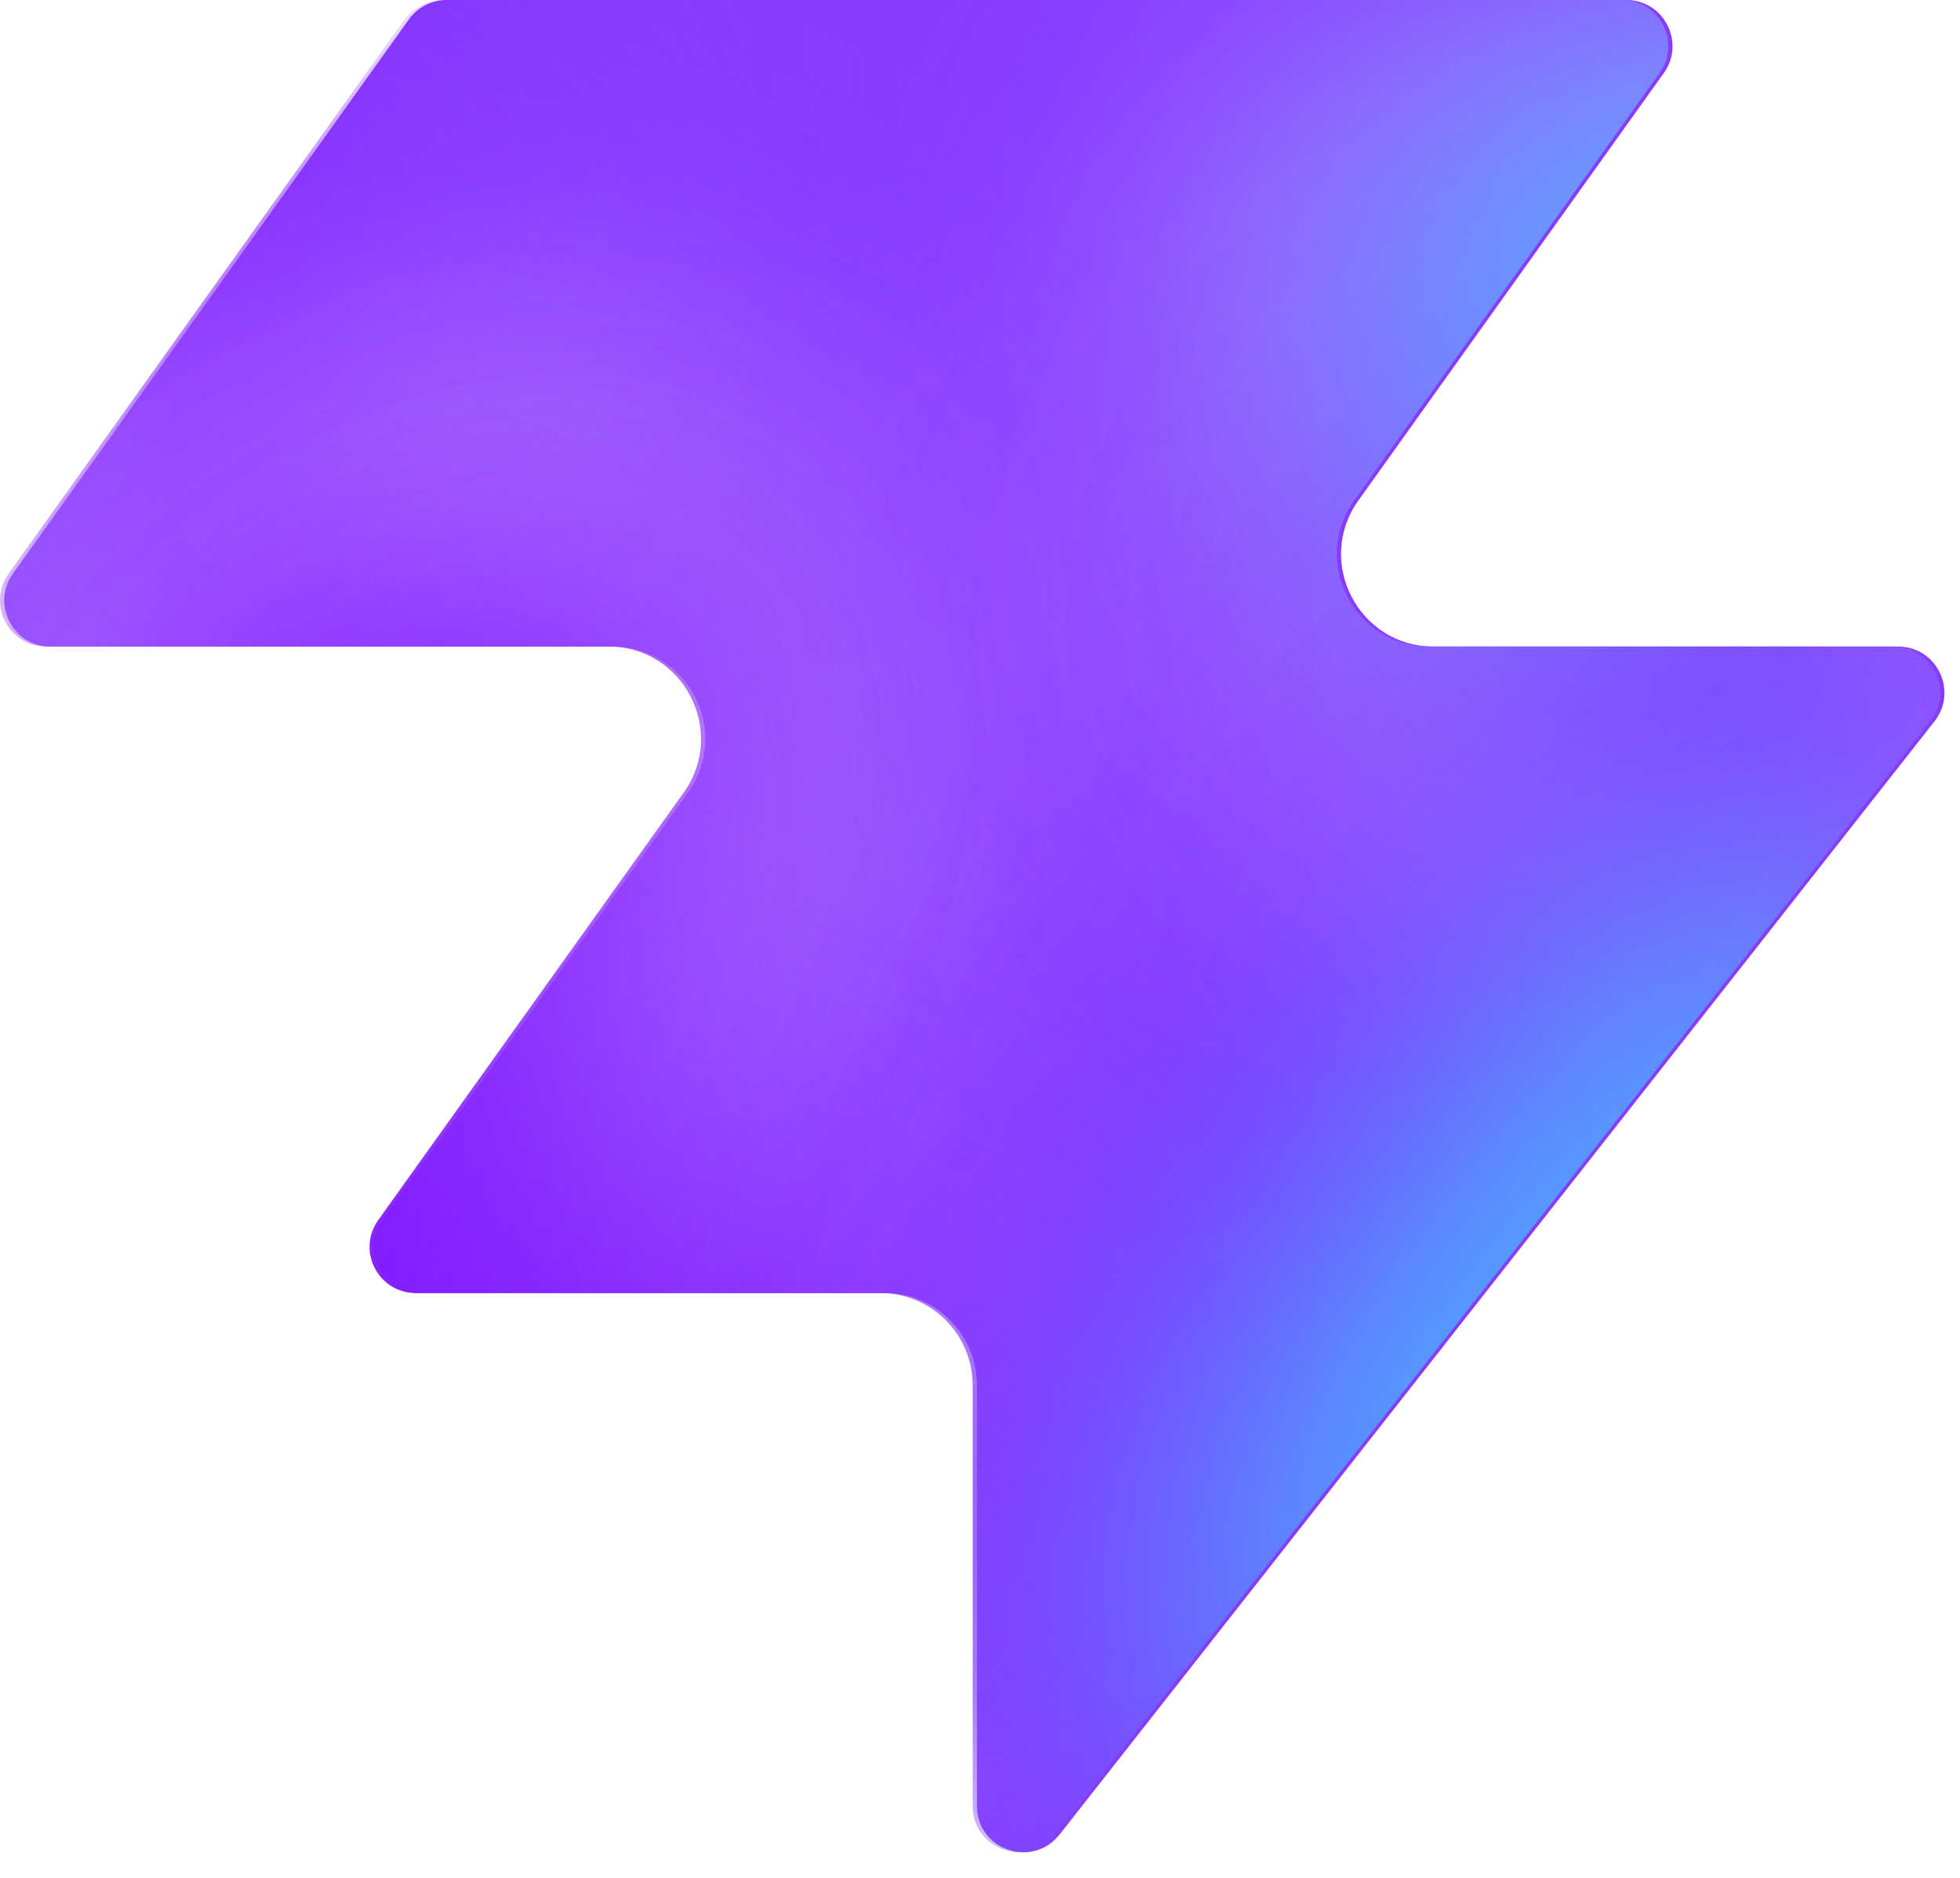
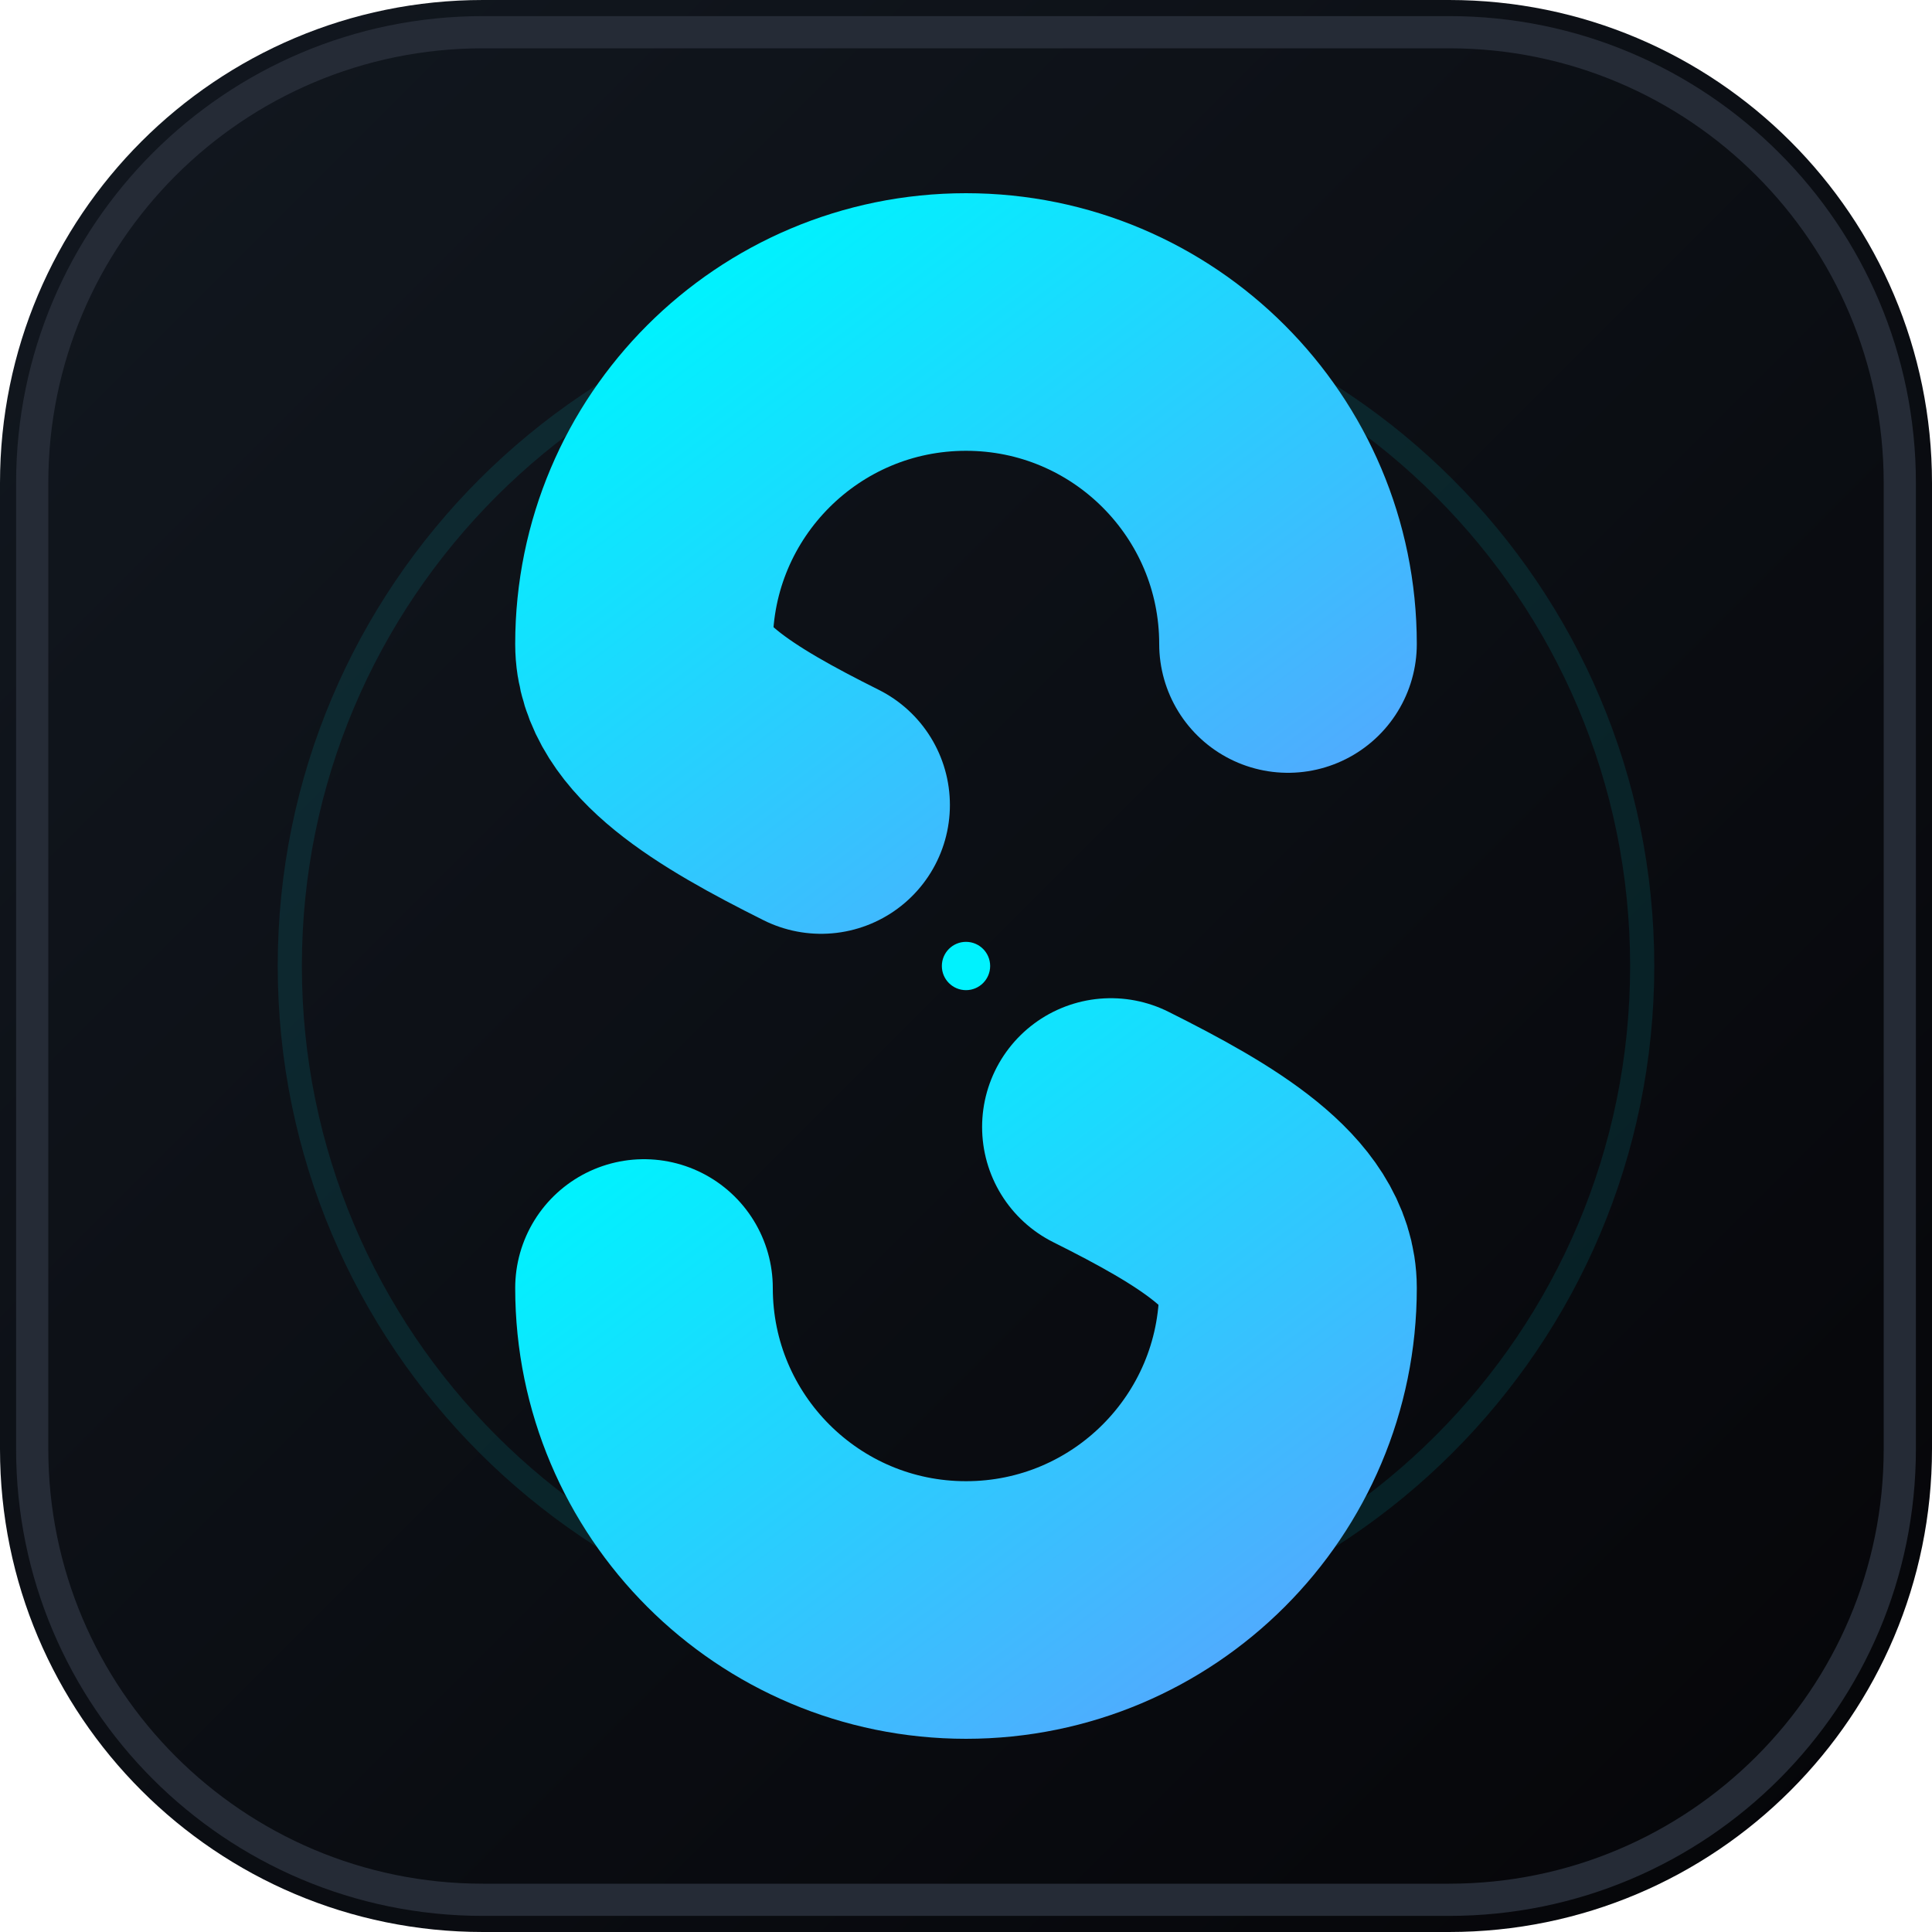
- <svg xmlns="http://www.w3.org/2000/svg" width="48" height="46" fill="none" viewBox="0 0 48 46">
-   <path fill="#863bff" d="M25.946 44.938c-.664.845-2.021.375-2.021-.698V33.937a2.26 2.26 0 0 0-2.262-2.262H10.287c-.92 0-1.456-1.04-.92-1.788l7.48-10.471c1.07-1.497 0-3.578-1.842-3.578H1.237c-.92 0-1.456-1.04-.92-1.788L10.013.474c.214-.297.556-.474.92-.474h28.894c.92 0 1.456 1.04.92 1.788l-7.48 10.471c-1.07 1.498 0 3.579 1.842 3.579h11.377c.943 0 1.473 1.088.89 1.83L25.947 44.94z" style="fill:#863bff;fill:color(display-p3 .525 .23 1);fill-opacity:1" />
-   <mask id="a" width="48" height="46" x="0" y="0" maskUnits="userSpaceOnUse" style="mask-type:alpha">
-     <path fill="#000" d="M25.842 44.938c-.664.844-2.021.375-2.021-.698V33.937a2.26 2.26 0 0 0-2.262-2.262H10.183c-.92 0-1.456-1.04-.92-1.788l7.48-10.471c1.07-1.498 0-3.579-1.842-3.579H1.133c-.92 0-1.456-1.04-.92-1.787L9.91.473c.214-.297.556-.474.92-.474h28.894c.92 0 1.456 1.04.92 1.788l-7.48 10.471c-1.07 1.498 0 3.578 1.842 3.578h11.377c.943 0 1.473 1.088.89 1.832L25.843 44.94z" style="fill:#000;fill-opacity:1" />
-   </mask>
-   <g mask="url(#a)">
-     <g filter="url(#b)">
-       <ellipse cx="5.508" cy="14.704" fill="#ede6ff" rx="5.508" ry="14.704" style="fill:#ede6ff;fill:color(display-p3 .927 .903 1);fill-opacity:1" transform="matrix(.00324 1 1 -.00324 -4.47 31.516)" />
-     </g>
-     <g filter="url(#c)">
-       <ellipse cx="10.399" cy="29.851" fill="#ede6ff" rx="10.399" ry="29.851" style="fill:#ede6ff;fill:color(display-p3 .927 .903 1);fill-opacity:1" transform="matrix(.00324 1 1 -.00324 -39.328 7.883)" />
-     </g>
-     <g filter="url(#d)">
-       <ellipse cx="5.508" cy="30.487" fill="#7e14ff" rx="5.508" ry="30.487" style="fill:#7e14ff;fill:color(display-p3 .492 .077 1);fill-opacity:1" transform="rotate(89.814 -25.913 -14.639)scale(1 -1)" />
-     </g>
-     <g filter="url(#e)">
-       <ellipse cx="5.508" cy="30.599" fill="#7e14ff" rx="5.508" ry="30.599" style="fill:#7e14ff;fill:color(display-p3 .492 .077 1);fill-opacity:1" transform="rotate(89.814 -32.644 -3.334)scale(1 -1)" />
-     </g>
-     <g filter="url(#f)">
-       <ellipse cx="5.508" cy="30.599" fill="#7e14ff" rx="5.508" ry="30.599" style="fill:#7e14ff;fill:color(display-p3 .492 .077 1);fill-opacity:1" transform="matrix(.00324 1 1 -.00324 -34.34 30.47)" />
-     </g>
-     <g filter="url(#g)">
-       <ellipse cx="14.072" cy="22.078" fill="#ede6ff" rx="14.072" ry="22.078" style="fill:#ede6ff;fill:color(display-p3 .927 .903 1);fill-opacity:1" transform="rotate(93.35 24.506 48.493)scale(-1 1)" />
-     </g>
-     <g filter="url(#h)">
-       <ellipse cx="3.47" cy="21.501" fill="#7e14ff" rx="3.47" ry="21.501" style="fill:#7e14ff;fill:color(display-p3 .492 .077 1);fill-opacity:1" transform="rotate(89.009 28.708 47.59)scale(-1 1)" />
-     </g>
-     <g filter="url(#i)">
-       <ellipse cx="3.47" cy="21.501" fill="#7e14ff" rx="3.47" ry="21.501" style="fill:#7e14ff;fill:color(display-p3 .492 .077 1);fill-opacity:1" transform="rotate(89.009 28.708 47.59)scale(-1 1)" />
-     </g>
-     <g filter="url(#j)">
-       <ellipse cx=".387" cy="8.972" fill="#7e14ff" rx="4.407" ry="29.108" style="fill:#7e14ff;fill:color(display-p3 .492 .077 1);fill-opacity:1" transform="rotate(39.51 .387 8.972)" />
-     </g>
-     <g filter="url(#k)">
-       <ellipse cx="47.523" cy="-6.092" fill="#7e14ff" rx="4.407" ry="29.108" style="fill:#7e14ff;fill:color(display-p3 .492 .077 1);fill-opacity:1" transform="rotate(37.892 47.523 -6.092)" />
-     </g>
-     <g filter="url(#l)">
-       <ellipse cx="41.412" cy="6.333" fill="#47bfff" rx="5.971" ry="9.665" style="fill:#47bfff;fill:color(display-p3 .28 .748 1);fill-opacity:1" transform="rotate(37.892 41.412 6.333)" />
-     </g>
-     <g filter="url(#m)">
-       <ellipse cx="-1.879" cy="38.332" fill="#7e14ff" rx="4.407" ry="29.108" style="fill:#7e14ff;fill:color(display-p3 .492 .077 1);fill-opacity:1" transform="rotate(37.892 -1.88 38.332)" />
-     </g>
-     <g filter="url(#n)">
-       <ellipse cx="-1.879" cy="38.332" fill="#7e14ff" rx="4.407" ry="29.108" style="fill:#7e14ff;fill:color(display-p3 .492 .077 1);fill-opacity:1" transform="rotate(37.892 -1.88 38.332)" />
-     </g>
-     <g filter="url(#o)">
-       <ellipse cx="35.651" cy="29.907" fill="#7e14ff" rx="4.407" ry="29.108" style="fill:#7e14ff;fill:color(display-p3 .492 .077 1);fill-opacity:1" transform="rotate(37.892 35.651 29.907)" />
-     </g>
-     <g filter="url(#p)">
-       <ellipse cx="38.418" cy="32.4" fill="#47bfff" rx="5.971" ry="15.297" style="fill:#47bfff;fill:color(display-p3 .28 .748 1);fill-opacity:1" transform="rotate(37.892 38.418 32.4)" />
-     </g>
+ <svg xmlns="http://www.w3.org/2000/svg" viewBox="0 0 120 120">
+   <defs>
+     <linearGradient id="neon" x1="0%" y1="0%" x2="100%" y2="100%">
+       <stop offset="0%" stop-color="#00f2fe" />
+       <stop offset="100%" stop-color="#4facfe" />
+     </linearGradient>
+     <linearGradient id="bg" x1="0%" y1="0%" x2="100%" y2="100%">
+       <stop offset="0%" stop-color="#121820" />
+       <stop offset="100%" stop-color="#050508" />
+     </linearGradient>
+   </defs>
+   <rect width="120" height="120" rx="30" fill="url(#bg)" />
+   <rect x="2" y="2" width="116" height="116" rx="28" fill="none" stroke="#252b36" stroke-width="2" />
+   <circle cx="60" cy="60" r="42" fill="none" stroke="#00f2fe" stroke-width="1.5" opacity="0.1" />
+   <g fill="none" stroke="url(#neon)" stroke-width="16" stroke-linecap="round">
+     <path d="M 80,40               A 20,20 0 0,0 40,40               C 40,44 45,47 51,50" />
+     <path d="M 69,70               C 75,73 80,76 80,80               A 20,20 0 0,1 40,80" />
  </g>
-   <defs>
-     <filter id="b" width="60.045" height="41.654" x="-19.77" y="16.149" color-interpolation-filters="sRGB" filterUnits="userSpaceOnUse">
-       <feFlood flood-opacity="0" result="BackgroundImageFix" />
-       <feBlend in="SourceGraphic" in2="BackgroundImageFix" result="shape" />
-       <feGaussianBlur result="effect1_foregroundBlur_2002_17158" stdDeviation="7.659" />
-     </filter>
-     <filter id="c" width="90.34" height="51.437" x="-54.613" y="-7.533" color-interpolation-filters="sRGB" filterUnits="userSpaceOnUse">
-       <feFlood flood-opacity="0" result="BackgroundImageFix" />
-       <feBlend in="SourceGraphic" in2="BackgroundImageFix" result="shape" />
-       <feGaussianBlur result="effect1_foregroundBlur_2002_17158" stdDeviation="7.659" />
-     </filter>
-     <filter id="d" width="79.355" height="29.4" x="-49.64" y="2.03" color-interpolation-filters="sRGB" filterUnits="userSpaceOnUse">
-       <feFlood flood-opacity="0" result="BackgroundImageFix" />
-       <feBlend in="SourceGraphic" in2="BackgroundImageFix" result="shape" />
-       <feGaussianBlur result="effect1_foregroundBlur_2002_17158" stdDeviation="4.596" />
-     </filter>
-     <filter id="e" width="79.579" height="29.4" x="-45.045" y="20.029" color-interpolation-filters="sRGB" filterUnits="userSpaceOnUse">
-       <feFlood flood-opacity="0" result="BackgroundImageFix" />
-       <feBlend in="SourceGraphic" in2="BackgroundImageFix" result="shape" />
-       <feGaussianBlur result="effect1_foregroundBlur_2002_17158" stdDeviation="4.596" />
-     </filter>
-     <filter id="f" width="79.579" height="29.4" x="-43.513" y="21.178" color-interpolation-filters="sRGB" filterUnits="userSpaceOnUse">
-       <feFlood flood-opacity="0" result="BackgroundImageFix" />
-       <feBlend in="SourceGraphic" in2="BackgroundImageFix" result="shape" />
-       <feGaussianBlur result="effect1_foregroundBlur_2002_17158" stdDeviation="4.596" />
-     </filter>
-     <filter id="g" width="74.749" height="58.852" x="15.756" y="-17.901" color-interpolation-filters="sRGB" filterUnits="userSpaceOnUse">
-       <feFlood flood-opacity="0" result="BackgroundImageFix" />
-       <feBlend in="SourceGraphic" in2="BackgroundImageFix" result="shape" />
-       <feGaussianBlur result="effect1_foregroundBlur_2002_17158" stdDeviation="7.659" />
-     </filter>
-     <filter id="h" width="61.377" height="25.362" x="23.548" y="2.284" color-interpolation-filters="sRGB" filterUnits="userSpaceOnUse">
-       <feFlood flood-opacity="0" result="BackgroundImageFix" />
-       <feBlend in="SourceGraphic" in2="BackgroundImageFix" result="shape" />
-       <feGaussianBlur result="effect1_foregroundBlur_2002_17158" stdDeviation="4.596" />
-     </filter>
-     <filter id="i" width="61.377" height="25.362" x="23.548" y="2.284" color-interpolation-filters="sRGB" filterUnits="userSpaceOnUse">
-       <feFlood flood-opacity="0" result="BackgroundImageFix" />
-       <feBlend in="SourceGraphic" in2="BackgroundImageFix" result="shape" />
-       <feGaussianBlur result="effect1_foregroundBlur_2002_17158" stdDeviation="4.596" />
-     </filter>
-     <filter id="j" width="56.045" height="63.649" x="-27.636" y="-22.853" color-interpolation-filters="sRGB" filterUnits="userSpaceOnUse">
-       <feFlood flood-opacity="0" result="BackgroundImageFix" />
-       <feBlend in="SourceGraphic" in2="BackgroundImageFix" result="shape" />
-       <feGaussianBlur result="effect1_foregroundBlur_2002_17158" stdDeviation="4.596" />
-     </filter>
-     <filter id="k" width="54.814" height="64.646" x="20.116" y="-38.415" color-interpolation-filters="sRGB" filterUnits="userSpaceOnUse">
-       <feFlood flood-opacity="0" result="BackgroundImageFix" />
-       <feBlend in="SourceGraphic" in2="BackgroundImageFix" result="shape" />
-       <feGaussianBlur result="effect1_foregroundBlur_2002_17158" stdDeviation="4.596" />
-     </filter>
-     <filter id="l" width="33.541" height="35.313" x="24.641" y="-11.323" color-interpolation-filters="sRGB" filterUnits="userSpaceOnUse">
-       <feFlood flood-opacity="0" result="BackgroundImageFix" />
-       <feBlend in="SourceGraphic" in2="BackgroundImageFix" result="shape" />
-       <feGaussianBlur result="effect1_foregroundBlur_2002_17158" stdDeviation="4.596" />
-     </filter>
-     <filter id="m" width="54.814" height="64.646" x="-29.286" y="6.009" color-interpolation-filters="sRGB" filterUnits="userSpaceOnUse">
-       <feFlood flood-opacity="0" result="BackgroundImageFix" />
-       <feBlend in="SourceGraphic" in2="BackgroundImageFix" result="shape" />
-       <feGaussianBlur result="effect1_foregroundBlur_2002_17158" stdDeviation="4.596" />
-     </filter>
-     <filter id="n" width="54.814" height="64.646" x="-29.286" y="6.009" color-interpolation-filters="sRGB" filterUnits="userSpaceOnUse">
-       <feFlood flood-opacity="0" result="BackgroundImageFix" />
-       <feBlend in="SourceGraphic" in2="BackgroundImageFix" result="shape" />
-       <feGaussianBlur result="effect1_foregroundBlur_2002_17158" stdDeviation="4.596" />
-     </filter>
-     <filter id="o" width="54.814" height="64.646" x="8.244" y="-2.416" color-interpolation-filters="sRGB" filterUnits="userSpaceOnUse">
-       <feFlood flood-opacity="0" result="BackgroundImageFix" />
-       <feBlend in="SourceGraphic" in2="BackgroundImageFix" result="shape" />
-       <feGaussianBlur result="effect1_foregroundBlur_2002_17158" stdDeviation="4.596" />
-     </filter>
-     <filter id="p" width="39.409" height="43.623" x="18.713" y="10.588" color-interpolation-filters="sRGB" filterUnits="userSpaceOnUse">
-       <feFlood flood-opacity="0" result="BackgroundImageFix" />
-       <feBlend in="SourceGraphic" in2="BackgroundImageFix" result="shape" />
-       <feGaussianBlur result="effect1_foregroundBlur_2002_17158" stdDeviation="4.596" />
-     </filter>
-   </defs>
+   <circle cx="60" cy="60" r="1.5" fill="#00f2fe" />
</svg>
